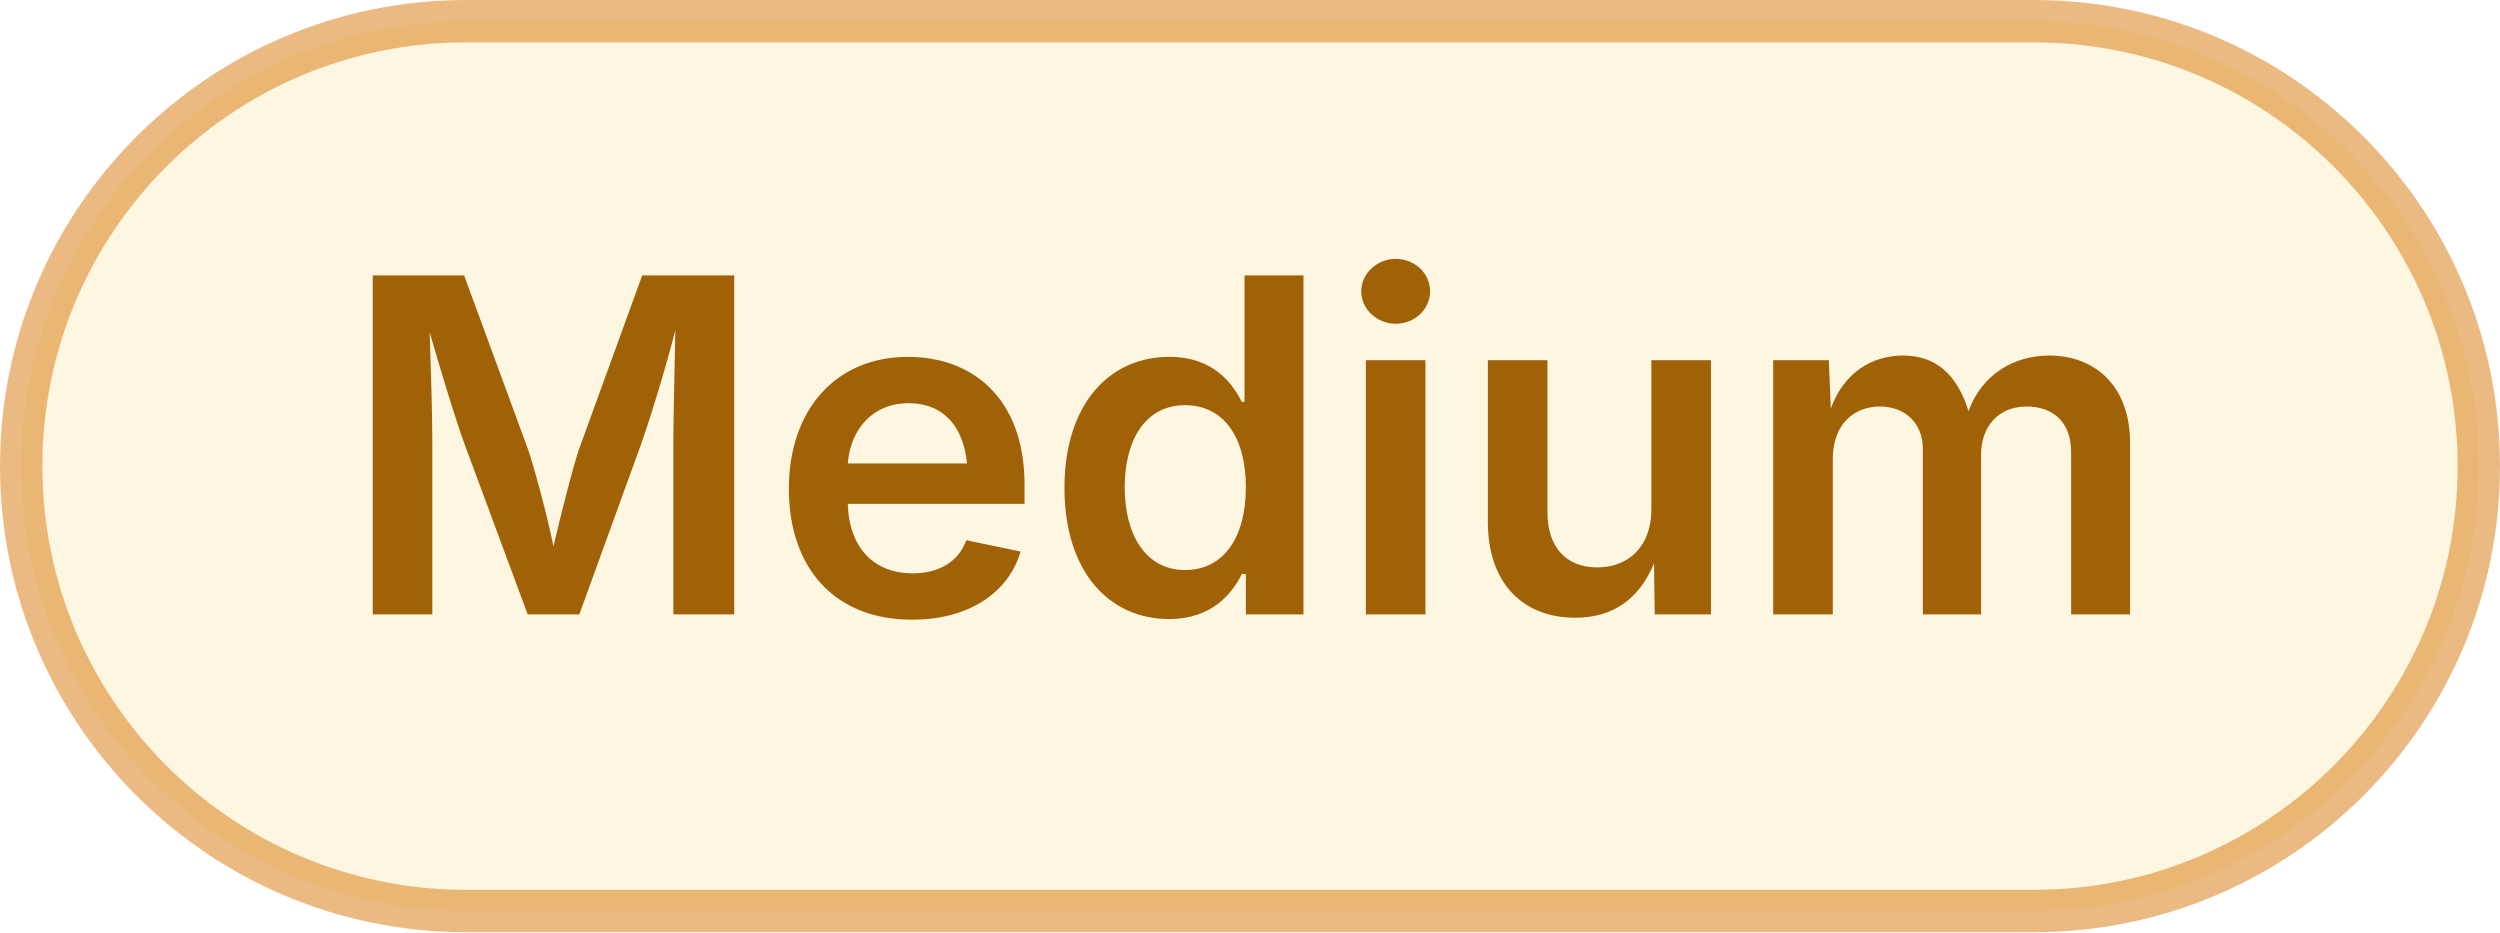
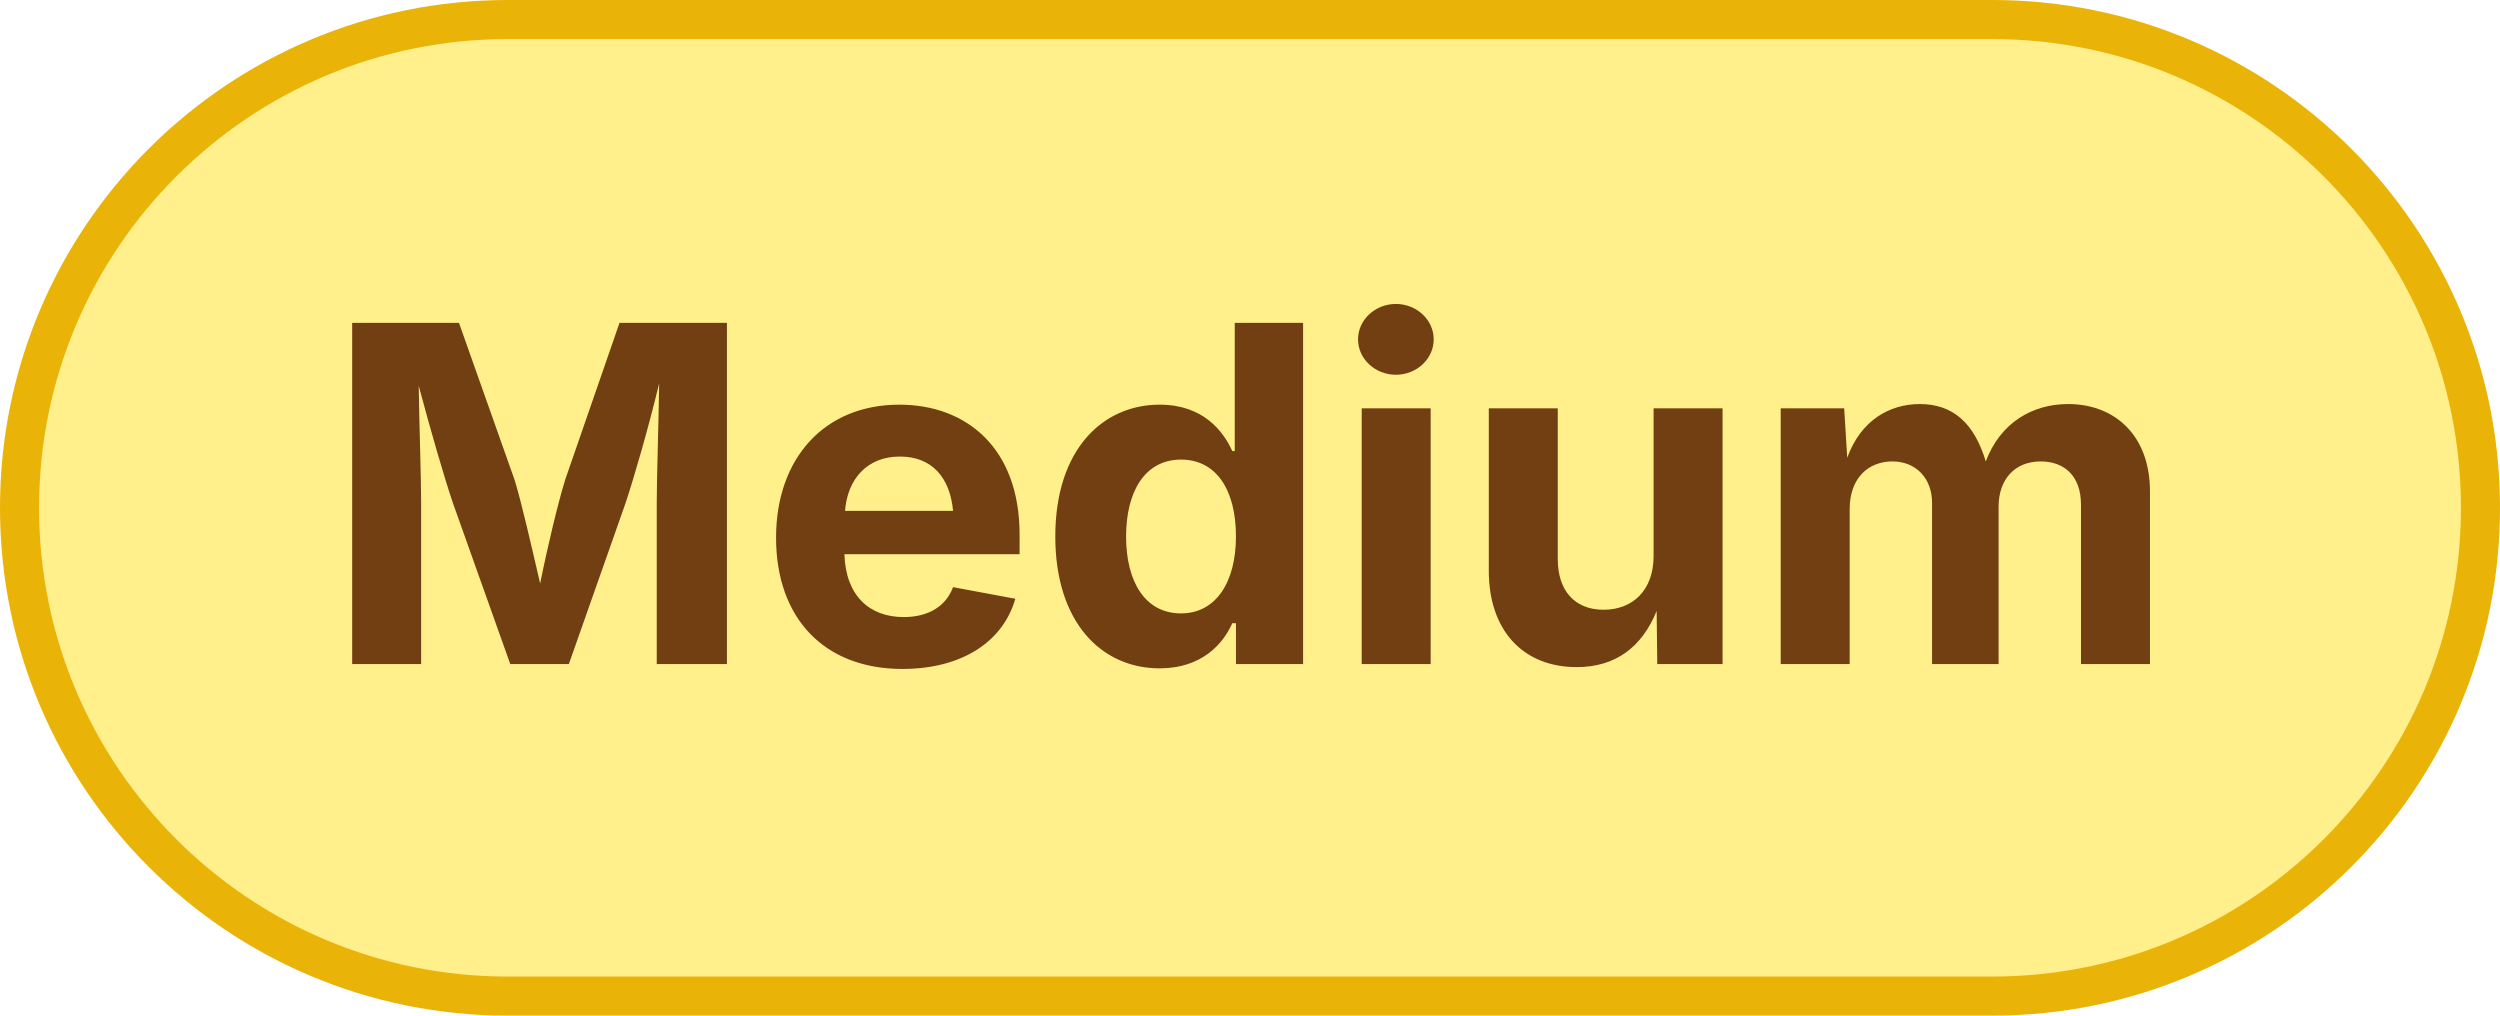
- <svg xmlns="http://www.w3.org/2000/svg" width="59" height="22" viewBox="0 0 59 22" role="img" aria-label="Medium">
-   <rect x="0.5" y="0.5" width="58" height="21" rx="10.5" fill="#eab308" fill-opacity="0.12" stroke="#d97706" stroke-opacity="0.5" />
-   <text x="29.5" y="14.5" text-anchor="middle" font-family="-apple-system,BlinkMacSystemFont,Segoe UI,sans-serif" font-size="11" font-weight="600" fill="#a16207">Medium</text>
+ <svg xmlns="http://www.w3.org/2000/svg" width="64" height="26" viewBox="0 0 64 26" role="img" aria-label="Medium">
+   <rect x="0.5" y="0.5" width="63" height="25" rx="12.5" fill="#ffdf00" fill-opacity="0.45" stroke="#eab308" stroke-opacity="1" />
+   <text x="32" y="17" text-anchor="middle" font-family="-apple-system,BlinkMacSystemFont,Segoe UI,sans-serif" font-size="12" font-weight="700" fill="#713f12">Medium</text>
</svg>
